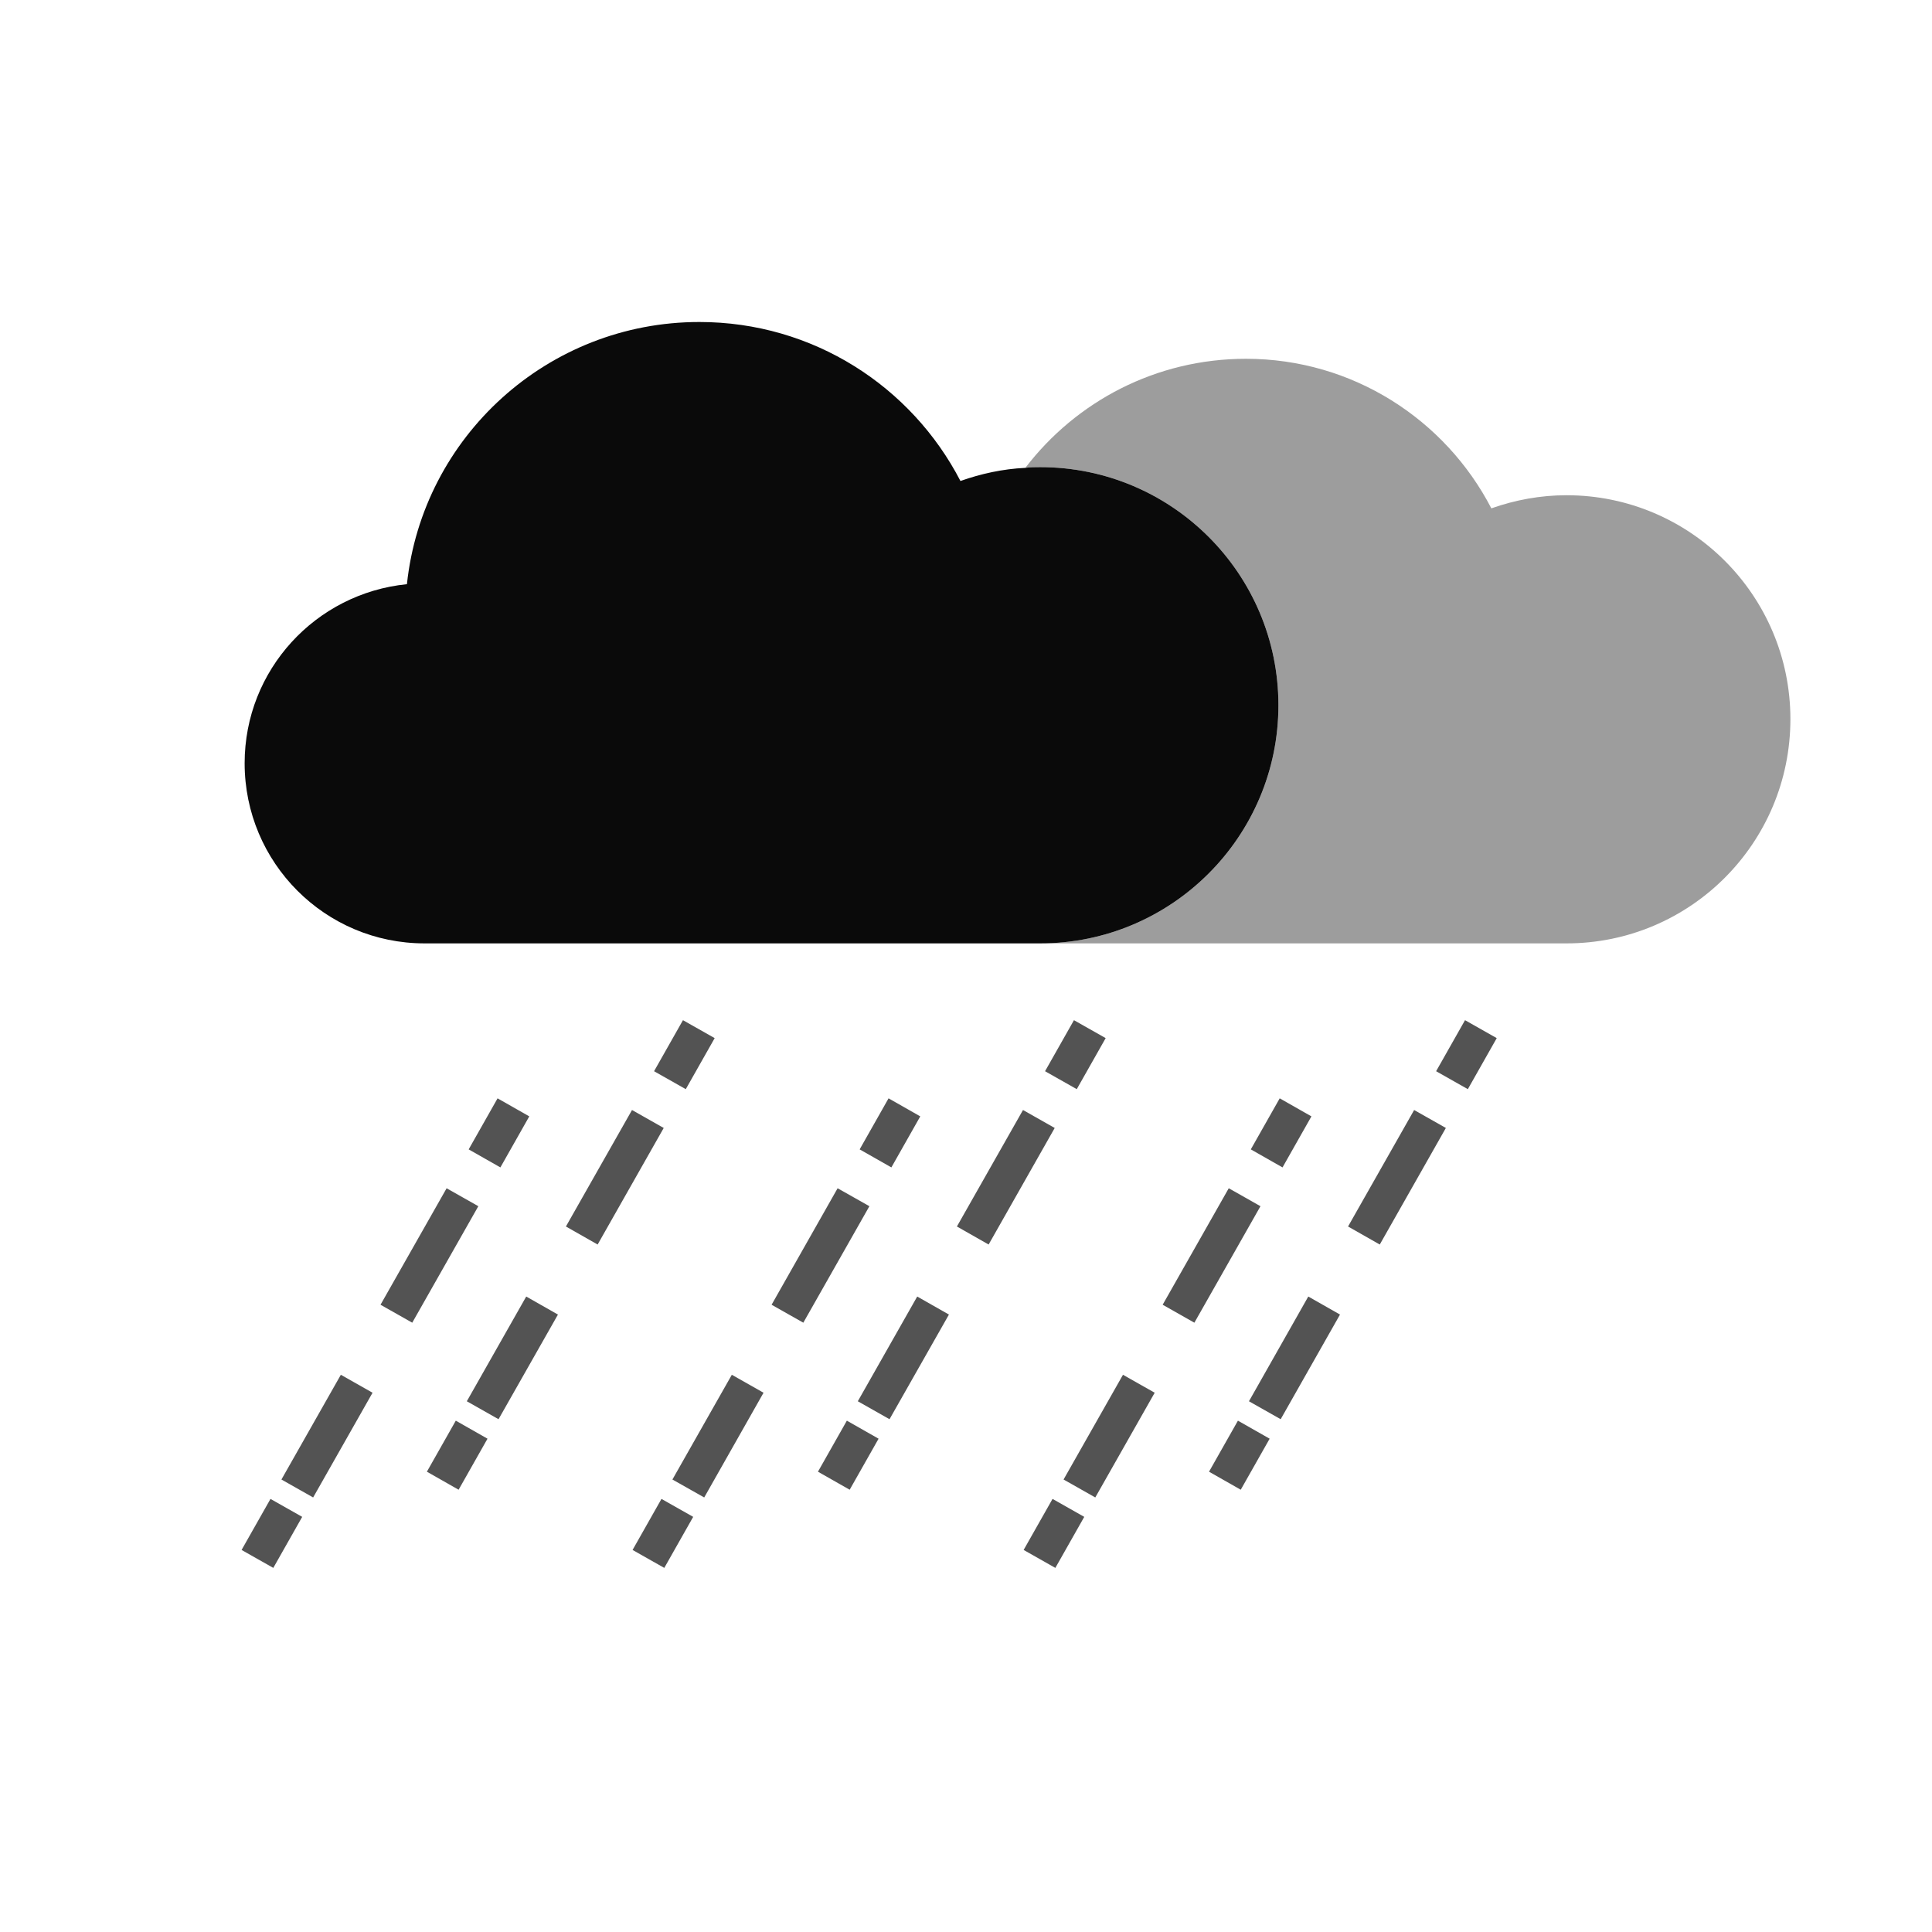
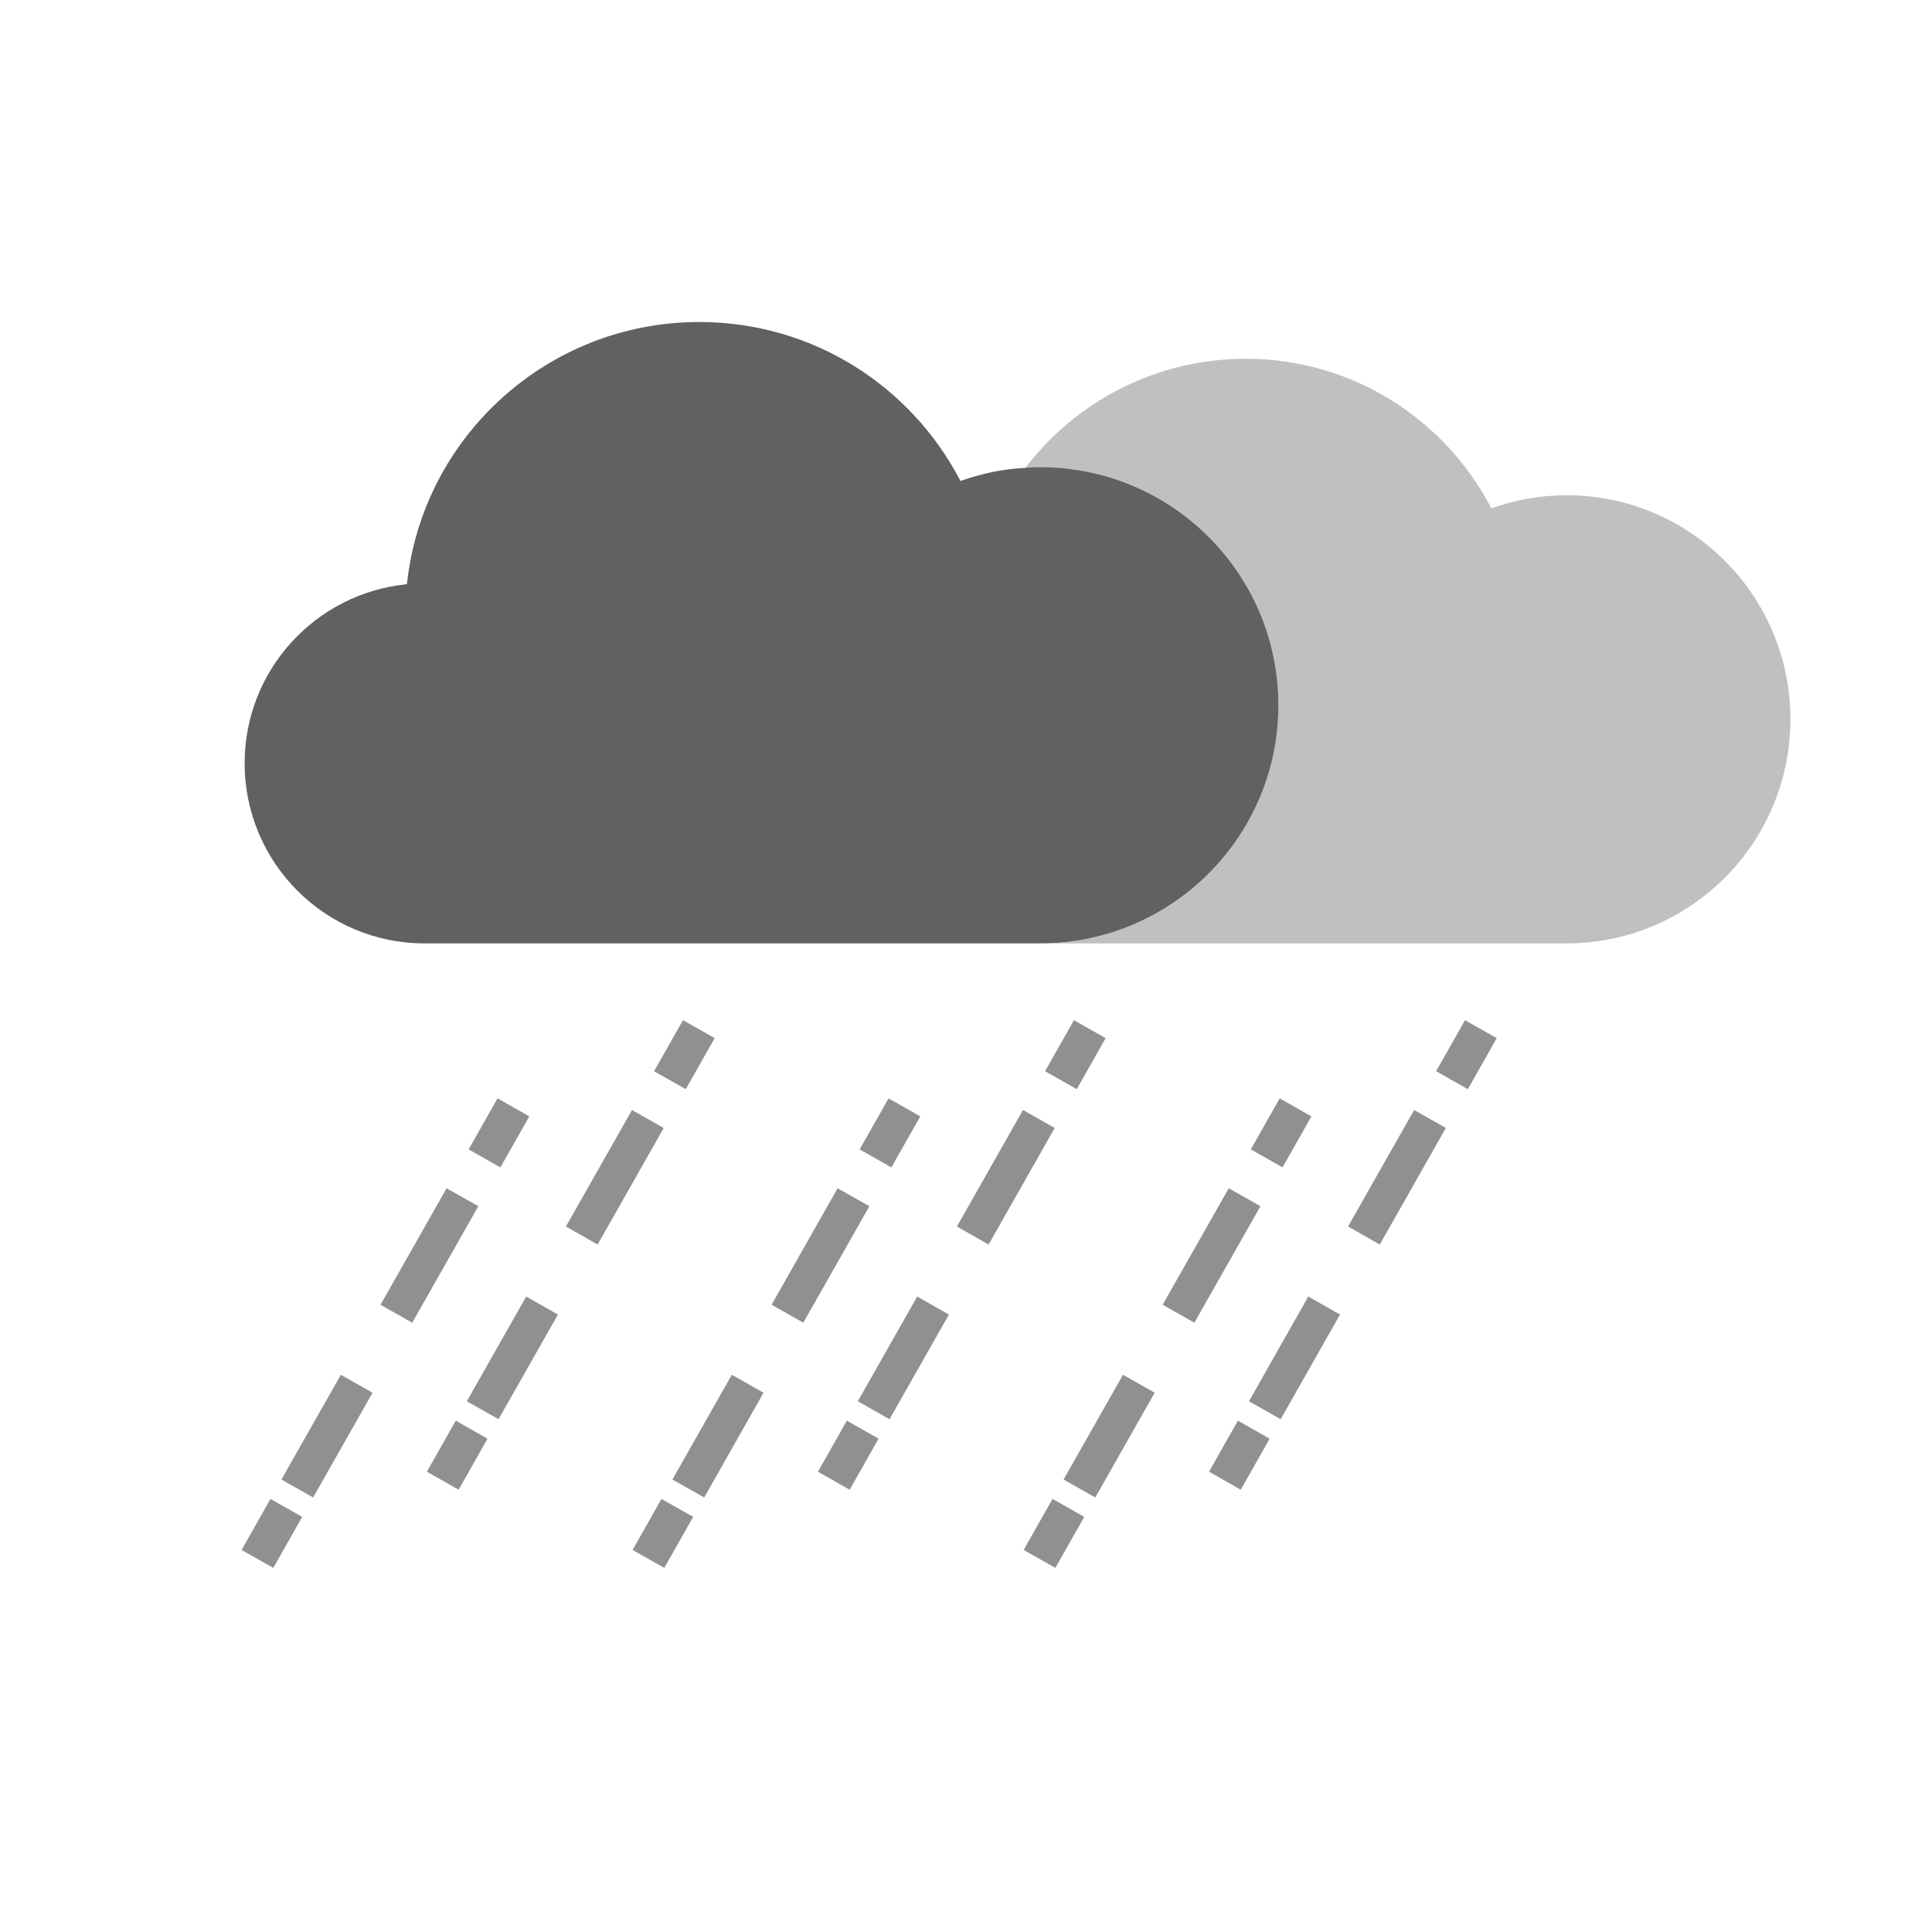
<svg xmlns="http://www.w3.org/2000/svg" width="24px" height="24px" viewBox="0 0 24 24" version="1.1">
  <g id="Icon/Weather/ShowerRain" stroke="none" stroke-width="1" fill="none" fill-rule="evenodd">
    <rect fill="transparent" x="0" y="0" width="24" height="24" />
-     <path d="M22.241,8.933 C22.241,10.474 20.995,11.719 19.46,11.719 L12.923,11.719 C14.554,11.719 15.881,10.392 15.881,8.761 C15.881,7.126 14.554,5.803 12.923,5.803 C12.859,5.803 12.796,5.803 12.737,5.812 C13.367,4.988 14.359,4.457 15.478,4.457 C16.805,4.457 17.956,5.214 18.526,6.315 C18.821,6.211 19.134,6.152 19.46,6.152 C20.995,6.152 22.241,7.397 22.241,8.933" id="Fill-1" fill="#0A0A0A" fill-rule="nonzero" opacity="0.4" />
-     <path d="M15.881,8.761 C15.881,10.392 14.554,11.719 12.923,11.719 L5.273,11.719 C4.04,11.719 3.039,10.718 3.039,9.481 C3.039,8.322 3.922,7.37 5.055,7.257 C5.249,5.427 6.803,4 8.688,4 C10.101,4 11.324,4.802 11.931,5.975 C12.185,5.885 12.457,5.825 12.737,5.812 C12.796,5.803 12.86,5.803 12.923,5.803 C14.554,5.803 15.881,7.126 15.881,8.761" id="Fill-4" fill="#0A0A0A" fill-rule="nonzero" />
-     <path d="M8.484,12.673 L8.878,12.896 L8.519,13.53 L8.125,13.307 L8.484,12.673 Z M7.851,13.789 L8.245,14.012 L7.424,15.46 L7.03,15.236 L7.851,13.789 Z M6.537,16.106 L6.931,16.33 L6.193,17.63 L5.799,17.407 L6.537,16.106 Z M5.662,17.648 L6.056,17.872 L5.697,18.506 L5.303,18.282 L5.662,17.648 Z M13.341,12.673 L13.735,12.896 L13.376,13.53 L12.982,13.307 L13.341,12.673 Z M12.708,13.789 L13.102,14.012 L12.281,15.46 L11.887,15.236 L12.708,13.789 Z M11.394,16.106 L11.788,16.33 L11.05,17.63 L10.656,17.407 L11.394,16.106 Z M10.52,17.648 L10.914,17.872 L10.555,18.506 L10.161,18.282 L10.52,17.648 Z M18.199,12.673 L18.593,12.896 L18.234,13.53 L17.84,13.307 L18.199,12.673 Z M17.567,13.789 L17.961,14.012 L17.14,15.46 L16.746,15.236 L17.567,13.789 Z M16.252,16.106 L16.646,16.33 L15.909,17.63 L15.515,17.407 L16.252,16.106 Z M15.378,17.648 L15.772,17.872 L15.413,18.506 L15.019,18.282 L15.378,17.648 Z M6.181,13.644 L6.575,13.868 L6.216,14.502 L5.822,14.278 L6.181,13.644 Z M5.548,14.761 L5.942,14.984 L5.121,16.431 L4.727,16.208 L5.548,14.761 Z M4.234,17.078 L4.628,17.301 L3.89,18.602 L3.496,18.379 L4.234,17.078 Z M3.36,18.62 L3.754,18.843 L3.395,19.477 L3.001,19.254 L3.36,18.62 Z M11.038,13.644 L11.432,13.868 L11.073,14.502 L10.679,14.278 L11.038,13.644 Z M10.405,14.761 L10.8,14.984 L9.979,16.431 L9.585,16.208 L10.405,14.761 Z M9.091,17.078 L9.485,17.301 L8.748,18.602 L8.353,18.379 L9.091,17.078 Z M8.217,18.62 L8.611,18.843 L8.252,19.477 L7.858,19.254 L8.217,18.62 Z M15.897,13.644 L16.291,13.868 L15.932,14.502 L15.538,14.278 L15.897,13.644 Z M15.264,14.761 L15.658,14.984 L14.837,16.431 L14.443,16.208 L15.264,14.761 Z M13.95,17.078 L14.344,17.301 L13.606,18.602 L13.212,18.379 L13.95,17.078 Z M13.075,18.62 L13.469,18.843 L13.11,19.477 L12.716,19.254 L13.075,18.62 Z" id="Combined-Shape" fill="#0A0A0A" fill-rule="nonzero" opacity="0.7" />
+     <path d="M22.241,8.933 C22.241,10.474 20.995,11.719 19.46,11.719 L12.923,11.719 C14.554,11.719 15.881,10.392 15.881,8.761 C15.881,7.126 14.554,5.803 12.923,5.803 C12.859,5.803 12.796,5.803 12.737,5.812 C13.367,4.988 14.359,4.457 15.478,4.457 C16.805,4.457 17.956,5.214 18.526,6.315 C18.821,6.211 19.134,6.152 19.46,6.152 C20.995,6.152 22.241,7.397 22.241,8.933" id="Fill-1" fill="#616161" fill-rule="nonzero" opacity="0.4" />
+     <path d="M15.881,8.761 C15.881,10.392 14.554,11.719 12.923,11.719 L5.273,11.719 C4.04,11.719 3.039,10.718 3.039,9.481 C3.039,8.322 3.922,7.37 5.055,7.257 C5.249,5.427 6.803,4 8.688,4 C10.101,4 11.324,4.802 11.931,5.975 C12.185,5.885 12.457,5.825 12.737,5.812 C12.796,5.803 12.86,5.803 12.923,5.803 C14.554,5.803 15.881,7.126 15.881,8.761" id="Fill-4" fill="#616161" fill-rule="nonzero" />
+     <path d="M8.484,12.673 L8.878,12.896 L8.519,13.53 L8.125,13.307 L8.484,12.673 Z M7.851,13.789 L8.245,14.012 L7.424,15.46 L7.03,15.236 L7.851,13.789 Z M6.537,16.106 L6.931,16.33 L6.193,17.63 L5.799,17.407 L6.537,16.106 Z M5.662,17.648 L6.056,17.872 L5.697,18.506 L5.303,18.282 L5.662,17.648 Z M13.341,12.673 L13.735,12.896 L13.376,13.53 L12.982,13.307 L13.341,12.673 Z M12.708,13.789 L13.102,14.012 L12.281,15.46 L11.887,15.236 L12.708,13.789 Z M11.394,16.106 L11.788,16.33 L11.05,17.63 L10.656,17.407 L11.394,16.106 Z M10.52,17.648 L10.914,17.872 L10.555,18.506 L10.161,18.282 L10.52,17.648 Z M18.199,12.673 L18.593,12.896 L18.234,13.53 L17.84,13.307 L18.199,12.673 Z M17.567,13.789 L17.961,14.012 L17.14,15.46 L16.746,15.236 L17.567,13.789 Z M16.252,16.106 L16.646,16.33 L15.909,17.63 L15.515,17.407 L16.252,16.106 Z M15.378,17.648 L15.772,17.872 L15.413,18.506 L15.019,18.282 L15.378,17.648 Z M6.181,13.644 L6.575,13.868 L6.216,14.502 L5.822,14.278 L6.181,13.644 Z M5.548,14.761 L5.942,14.984 L5.121,16.431 L4.727,16.208 L5.548,14.761 Z M4.234,17.078 L4.628,17.301 L3.89,18.602 L3.496,18.379 L4.234,17.078 Z M3.36,18.62 L3.754,18.843 L3.395,19.477 L3.001,19.254 L3.36,18.62 Z M11.038,13.644 L11.432,13.868 L11.073,14.502 L10.679,14.278 L11.038,13.644 Z M10.405,14.761 L10.8,14.984 L9.979,16.431 L9.585,16.208 L10.405,14.761 Z M9.091,17.078 L9.485,17.301 L8.748,18.602 L8.353,18.379 L9.091,17.078 Z M8.217,18.62 L8.611,18.843 L8.252,19.477 L7.858,19.254 L8.217,18.62 Z M15.897,13.644 L16.291,13.868 L15.932,14.502 L15.538,14.278 L15.897,13.644 Z M15.264,14.761 L15.658,14.984 L14.837,16.431 L14.443,16.208 L15.264,14.761 Z M13.95,17.078 L14.344,17.301 L13.606,18.602 L13.212,18.379 L13.95,17.078 Z M13.075,18.62 L13.469,18.843 L13.11,19.477 L12.716,19.254 L13.075,18.62 Z" id="Combined-Shape" fill="#616161" fill-rule="nonzero" opacity="0.7" />
  </g>
</svg>
